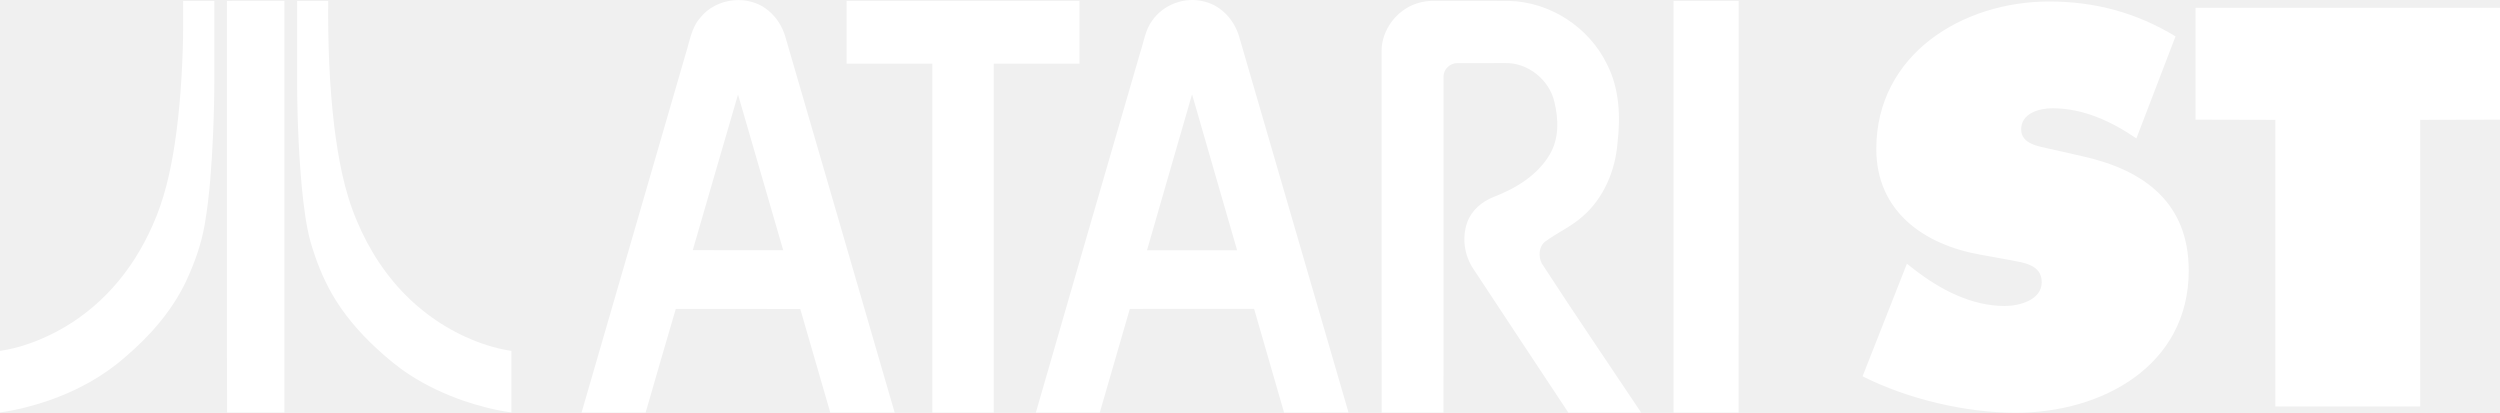
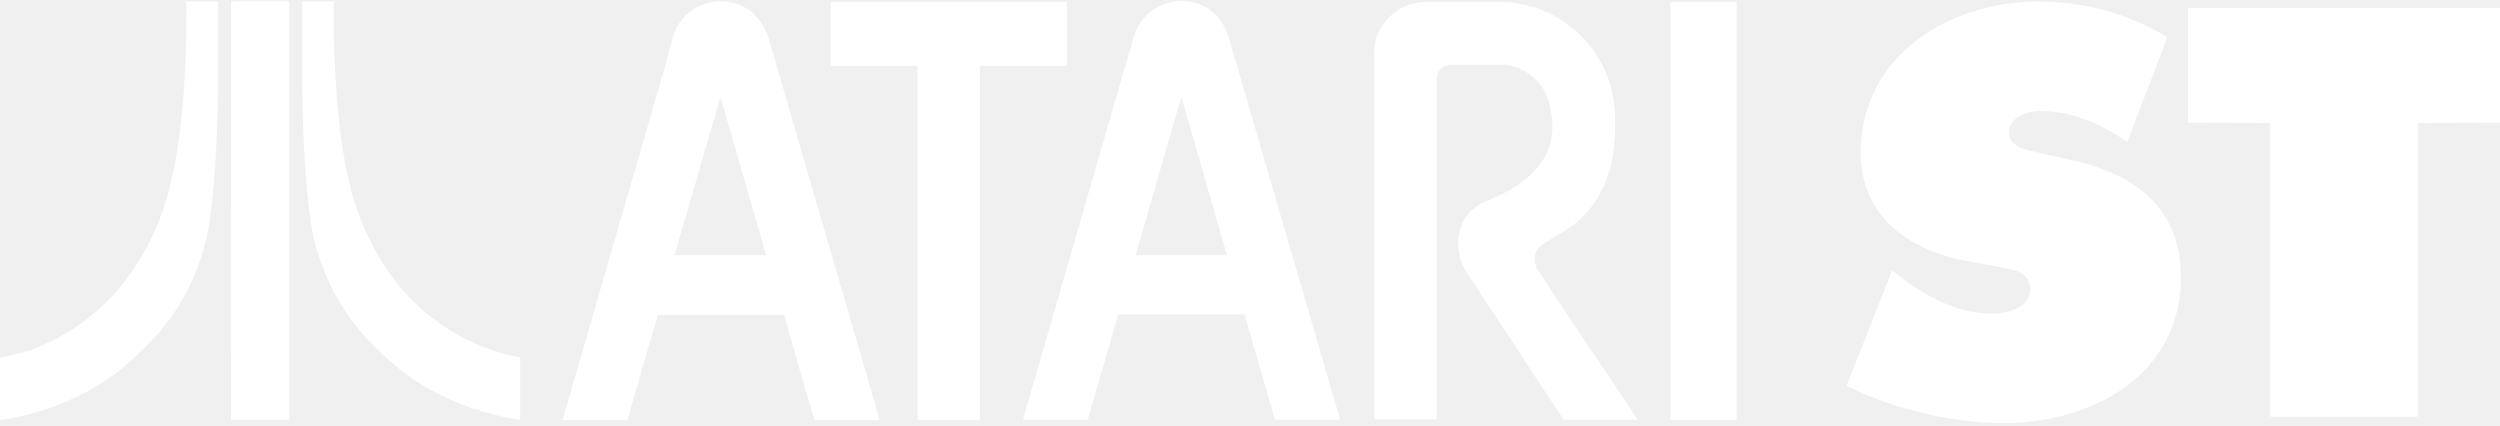
- <svg xmlns="http://www.w3.org/2000/svg" version="1.1" viewBox="0 0 3840 634.1">
-   <path class="st7" d="M 2929 405.1 L 2940.4 414 C 2980.2 444.8 3028.1 470 3079.3 470 C 3101.2 470 3136.1 461.1 3136.1 433.4 C 3136.1 405.8 3106.9 403.4 3086.6 399.3 L 3041.9 391.2 C 2955 375.8 2882 324.6 2882 228.8 C 2882 83.5 3014.4 2.3 3147.5 2.3 C 3217.3 2.3 3281.5 19.3 3341.6 55.9 L 3281.5 212.6 C 3243.3 186.6 3200.3 166.3 3152.4 166.3 C 3132.9 166.3 3104.5 173.6 3104.5 198.8 C 3104.5 221.5 3132.1 224.8 3149.1 228.8 L 3199.5 240.2 C 3293.7 261.3 3361.9 311.7 3361.9 415.6 C 3361.9 561.8 3228.7 634 3096.4 634 C 3019.2 634 2929.9 612.9 2860.9 578 L 2929 405.1 Z" style="fill: rgb(255, 255, 255);" />
-   <path class="st7" d="M 3372.3 12 L 3840 12 L 3840 183.8 L 3717.4 184.1 L 3717.4 624.3 L 3494.9 624.3 L 3494.9 184.1 L 3372.3 183.8 L 3372.3 12 L 3372.3 12 Z" style="fill: rgb(255, 255, 255);" />
-   <path class="st7" d="M 281.3 1.4 C 297.3 1.3 313.3 1.4 329.2 1.4 C 329.3 39 329.2 76.5 329.2 114.1 C 329.4 145.5 328.5 176.8 327.2 208.1 C 325.1 253.3 322.2 298.7 314.7 343.4 C 309.6 374.2 298.9 404 285.7 432.2 C 264.1 477.7 230.2 516.2 192.1 548.6 C 158 578.6 117.3 600.5 74.5 615.3 C 50.3 623.5 25.4 630 0 633.5 C 0 602 0 570.5 0 539 C 30.6 534.4 59.9 523.6 87.2 509.2 C 119.6 492.1 148.7 469.1 173.2 441.9 C 198.5 413.9 218.7 381.4 234 347 C 252 307.4 261.7 264.6 268.3 221.8 C 276.5 167.4 280 112.3 281.2 57.3 C 281.4 38.7 281.3 20 281.3 1.4 Z" style="fill: rgb(255, 255, 255);" />
-   <path class="st7" d="M 348.6 1.4 C 378 1.2 407.4 1.4 436.8 1.3 C 436.8 212 436.8 422.7 436.8 633.5 C 407.5 633.6 378.1 633.4 348.8 633.6 C 348.4 566.4 348.7 499.2 348.6 432 C 348.6 288.5 348.7 145 348.6 1.4 Z" style="fill: rgb(255, 255, 255);" />
-   <path class="st7" d="M 456.4 1.4 C 472.3 1.4 488.2 1.4 504.1 1.4 C 503.6 65.6 505.8 130 513.4 193.9 C 519.7 243.5 528.5 293.4 548.3 339.6 C 567 384.3 594 425.8 629.2 459.3 C 662.8 491.3 703.5 515.9 747.7 530.1 C 760 534 772.7 537.1 785.5 539 C 785.5 570.5 785.5 602 785.5 633.5 C 760.3 630.1 735.6 623.6 711.5 615.4 C 682.9 605.4 655.2 592.5 629.7 576 C 611.1 564 594.2 549.8 578 534.8 C 551.3 510.1 527.3 482.1 509.3 450.4 C 495.3 425.7 485 399 477 371.7 C 469.6 344.3 466.5 316 463.6 287.9 C 458.1 227.1 456 166 456.4 104.9 C 456.4 70.4 456.4 35.9 456.4 1.4 Z" style="fill: rgb(255, 255, 255);" />
-   <path class="st7" d="M 1075.4 27.5 C 1100 -4 1150.9 -9.4 1181.1 17 C 1193.4 27.4 1202.1 41.7 1206.5 57.2 C 1262.4 249.4 1318.5 441.5 1374.2 633.7 C 1341.2 633.7 1308.3 633.6 1275.3 633.7 C 1259.8 580.7 1244.6 527.6 1229.2 474.6 C 1165.5 474.5 1101.7 474.6 1038 474.5 C 1022.4 527.5 1007 580.6 991.7 633.7 C 958.9 633.6 926.1 633.7 893.3 633.6 C 946.4 450.3 999.6 267 1052.9 83.7 C 1059.2 64.6 1061.6 43.1 1075.4 27.5 M 1133.6 145.2 C 1110.2 224.8 1087.3 304.6 1064.1 384.2 C 1110.4 384.4 1156.7 384.3 1203 384.3 C 1179.9 304.7 1156.8 224.9 1133.6 145.2 Z" style="fill: rgb(255, 255, 255);" />
-   <path class="st7" d="M 1769.8 31.6 C 1787 6.7 1820.2 -5.4 1849.4 2.3 C 1876.2 8.5 1896.6 31.5 1903.7 57.5 C 1959.5 249.5 2015.5 441.5 2071.3 633.5 C 2038.3 633.8 2005.3 633.5 1972.3 633.6 C 1956.9 580.6 1941.8 527.5 1926.3 474.4 C 1862.7 474.4 1799.1 474.3 1735.4 474.5 C 1720.2 527.6 1704.5 580.5 1689.3 633.6 C 1656.5 633.6 1623.8 633.6 1591.1 633.6 C 1644.1 449.3 1697.8 265.1 1751.3 80.9 C 1756.9 64.3 1759 46 1769.8 31.6 M 1761.8 384.4 C 1807.9 384.5 1854 384.4 1900.2 384.4 C 1877.2 304.5 1853.9 224.7 1831 144.9 C 1808 224.7 1784.7 304.5 1761.8 384.4 Z" style="fill: rgb(255, 255, 255);" />
-   <path class="st7" d="M 1300.4 1.3 C 1419.7 1.3 1538.9 1.3 1658.1 1.3 C 1658.1 33.5 1658.1 65.6 1658.1 97.8 C 1614.2 97.8 1570.3 97.7 1526.4 97.8 C 1526.4 276.4 1526.4 455 1526.4 633.6 C 1495 633.6 1463.5 633.6 1432.1 633.6 C 1432.1 455 1432.1 276.4 1432.1 97.8 C 1388.2 97.7 1344.3 97.8 1300.4 97.8 C 1300.4 65.6 1300.4 33.5 1300.4 1.3 Z" style="fill: rgb(255, 255, 255);" />
-   <path class="st7" d="M 2176.2 5.3 C 2185.3 2.2 2194.9 1.1 2204.5 1.3 C 2242.1 1.4 2279.7 1.3 2317.3 1.4 C 2380.6 2.6 2441 41.9 2468.4 98.8 C 2487.4 135.8 2489.3 178.8 2484.5 219.4 C 2481.2 261.9 2463.4 304.4 2430.7 332.6 C 2413.5 348 2392 357.3 2373.5 371 C 2363.4 378.7 2362.8 393.7 2368.1 404.5 C 2418 481.5 2469.9 557.4 2520.8 633.7 C 2483.5 633.8 2446.3 633.6 2409 633.8 C 2360.2 560.5 2312 486.9 2263.4 413.5 C 2249.1 392.6 2245.2 365 2253.8 341.1 C 2260.5 322.8 2276.5 309.5 2294.2 302.5 C 2328.2 289.5 2361.7 269.2 2380.5 237.1 C 2394.8 213 2394.1 183.3 2387.6 156.9 C 2380.1 122.7 2346.7 95.8 2311.5 96.9 C 2287.1 97.1 2262.8 96.8 2238.5 97 C 2227.5 96.7 2217.1 106.3 2217.3 117.5 C 2217.2 289.5 2217.4 461.5 2217.2 633.6 C 2185.5 633.5 2153.9 633.6 2122.2 633.6 C 2122.1 448.4 2122.3 263.2 2122.1 78 C 2122.3 45.7 2145.4 15.1 2176.2 5.3 Z" style="fill: rgb(255, 255, 255);" />
-   <path class="st7" d="M 2570.6 1.3 C 2603.9 1.3 2637.2 1.3 2670.6 1.3 C 2670.6 212.1 2670.7 422.9 2670.5 633.6 C 2637.2 633.5 2603.9 633.6 2570.6 633.6 C 2570.6 422.9 2570.6 212.1 2570.6 1.3 Z" style="fill: rgb(255, 255, 255);" />
+ <svg xmlns="http://www.w3.org/2000/svg" clip-rule="evenodd" fill-rule="evenodd" stroke-linejoin="round" stroke-miterlimit="2" viewBox="0 0 600 102">
+   <g fill="#fff" fill-rule="nonzero">
+     <path d="m172.921 23.348c-3.76 12.637-7.311 25.272-11.07 37.909h22.036c-3.655-12.637-7.311-25.272-10.966-37.909zm-9.19-18.695c3.864-5.012 12.01-5.848 16.71-1.671 1.984 1.671 3.342 3.969 4.072 6.372 8.878 30.494 17.754 60.989 26.632 91.485h-15.666c-2.506-8.356-4.908-16.814-7.31-25.274h-30.287c-2.507 8.46-4.908 16.814-7.31 25.274h-15.561c8.459-29.138 16.814-58.171 25.273-87.204.836-3.133 1.254-6.475 3.447-8.982z" />
+     <path d="m272.552 61.257h21.931c-3.654-12.637-7.309-25.377-10.965-38.014-3.655 12.742-7.31 25.377-10.966 38.014zm1.254-55.977c2.715-3.969 8.041-5.848 12.637-4.699 4.281.94 7.518 4.595 8.563 8.773 8.877 30.494 17.755 60.885 26.632 91.38h-15.666c-2.403-8.459-4.804-16.813-7.311-25.274h-30.286c-2.402 8.461-4.909 16.815-7.31 25.274h-15.561c8.459-29.242 16.919-58.484 25.378-87.726.94-2.506 1.252-5.43 2.924-7.728z" />
+     <path d="m199.344.476h56.708v15.352h-20.887v85.011h-14.934v-85.011h-20.887v-15.352z" />
+     <path d="m338.347 1.103c1.462-.522 2.924-.627 4.491-.627h17.858c10.026.209 19.634 6.371 24.02 15.456 3.029 5.849 3.342 12.742 2.611 19.112-.522 6.789-3.343 13.473-8.564 17.963-2.715 2.402-6.161 3.969-9.086 6.057-1.567 1.253-1.67 3.656-.836 5.327 7.938 12.218 16.188 24.229 24.229 36.343h-17.753c-7.729-11.592-15.353-23.288-23.081-34.985-2.297-3.343-2.923-7.729-1.566-11.489 1.044-2.923 3.551-5.013 6.371-6.162 5.431-2.088 10.652-5.326 13.681-10.338 2.297-3.864 2.193-8.564 1.148-12.741-1.148-5.431-6.474-9.713-12.114-9.504h-11.592c-1.776 0-3.343 1.462-3.343 3.237v81.877h-15.037v-88.143c0-5.012 3.654-9.816 8.563-11.383z" />
+     <path d="m400.903.476h15.875v100.363h-15.875z" />
+     <path d="m44.735.329h7.599v17.923c.048 4.97-.096 9.941-.334 14.959-.335 7.169-.813 14.386-1.96 21.507-.812 4.875-2.533 9.607-4.636 14.099-3.441 7.217-8.794 13.335-14.864 18.497-5.4 4.779-11.9 8.22-18.687 10.609-3.824 1.339-7.791 2.343-11.853 2.916v-15.007c4.875-.717 9.511-2.437 13.86-4.732 5.162-2.724 9.75-6.356 13.669-10.706 4.015-4.444 7.217-9.606 9.654-15.055 2.868-6.308 4.398-13.095 5.449-19.881 1.29-8.651 1.864-17.397 2.055-26.144.048-3.058.048-6.021.048-8.985z" />
+     <path d="m55.441.329c4.683-.048 9.32 0 14.003 0v100.415h-14.003c-.048-10.658 0-21.364-.048-32.022.048-22.798.048-45.595.048-68.393z" />
+     <path d="m72.551.329h7.551c-.095 10.228.287 20.408 1.482 30.588 1.004 7.886 2.389 15.82 5.544 23.132 2.963 7.121 7.264 13.717 12.856 19.022 5.353 5.066 11.805 8.985 18.831 11.231 1.96.622 3.967 1.1 6.022 1.434v15.008c-4.015-.526-7.934-1.578-11.757-2.868-4.541-1.577-8.938-3.633-13-6.261-2.963-1.912-5.64-4.158-8.221-6.548-4.253-3.919-8.029-8.364-10.897-13.43-2.246-3.919-3.871-8.173-5.161-12.474-1.147-4.349-1.673-8.842-2.103-13.334-.861-9.655-1.195-19.357-1.147-29.059v-16.441z" />
+     <path d="m454.116 64.88 1.82 1.429c6.372 4.94 14.042 8.972 22.234 8.972 3.515 0 9.102-1.429 9.102-5.853 0-4.421-4.682-4.809-7.93-5.46l-7.154-1.299c-13.909-2.471-25.611-10.664-25.611-26.009-.005-23.272 21.192-36.275 42.516-36.275 11.179 0 21.452 2.731 31.075 8.583l-9.623 25.095c-6.11-4.157-13.001-7.411-20.672-7.411-3.12 0-7.673 1.168-7.673 5.199 0 3.642 4.423 4.159 7.15 4.81l8.063 1.824c15.082 3.379 26.006 11.442 26.006 28.085 0 23.404-21.324 34.979-42.52 34.979-12.355 0-26.654-3.38-37.708-8.973z" />
+     <path d="m525.104 1.945h74.896v27.505l-19.634.055v70.483h-35.627v-70.484l-19.635-.054v-27.505z" />
+   </g>
</svg>
